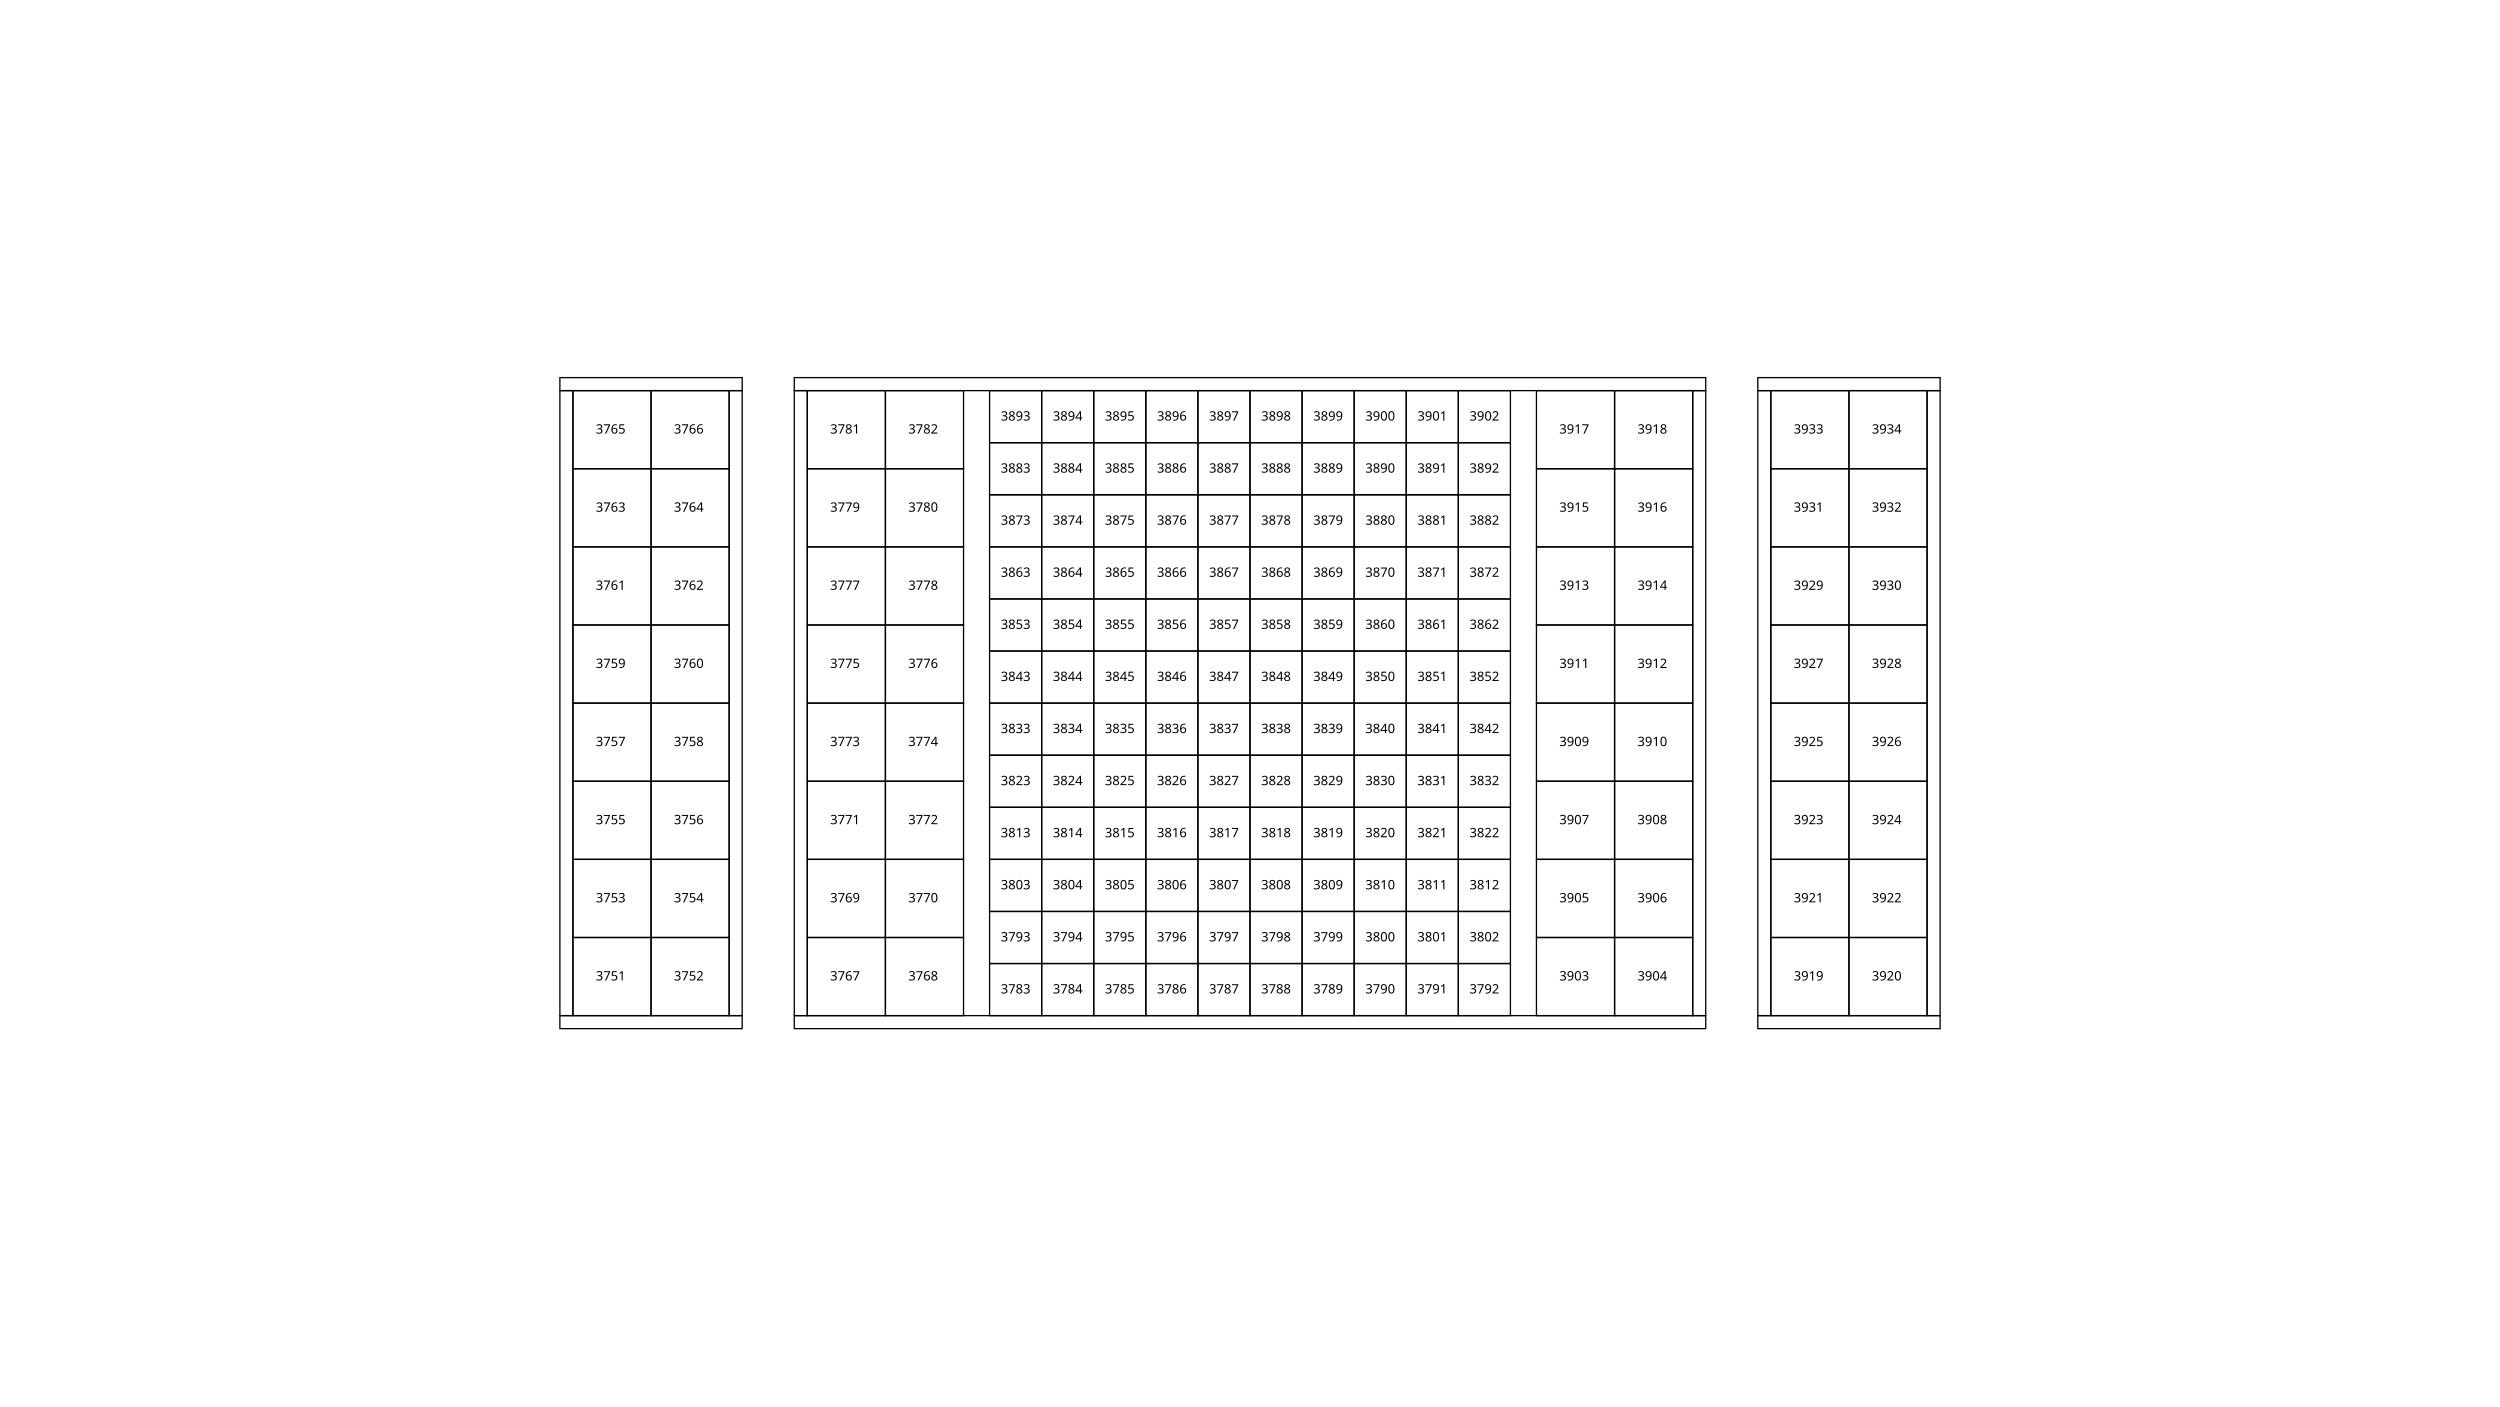
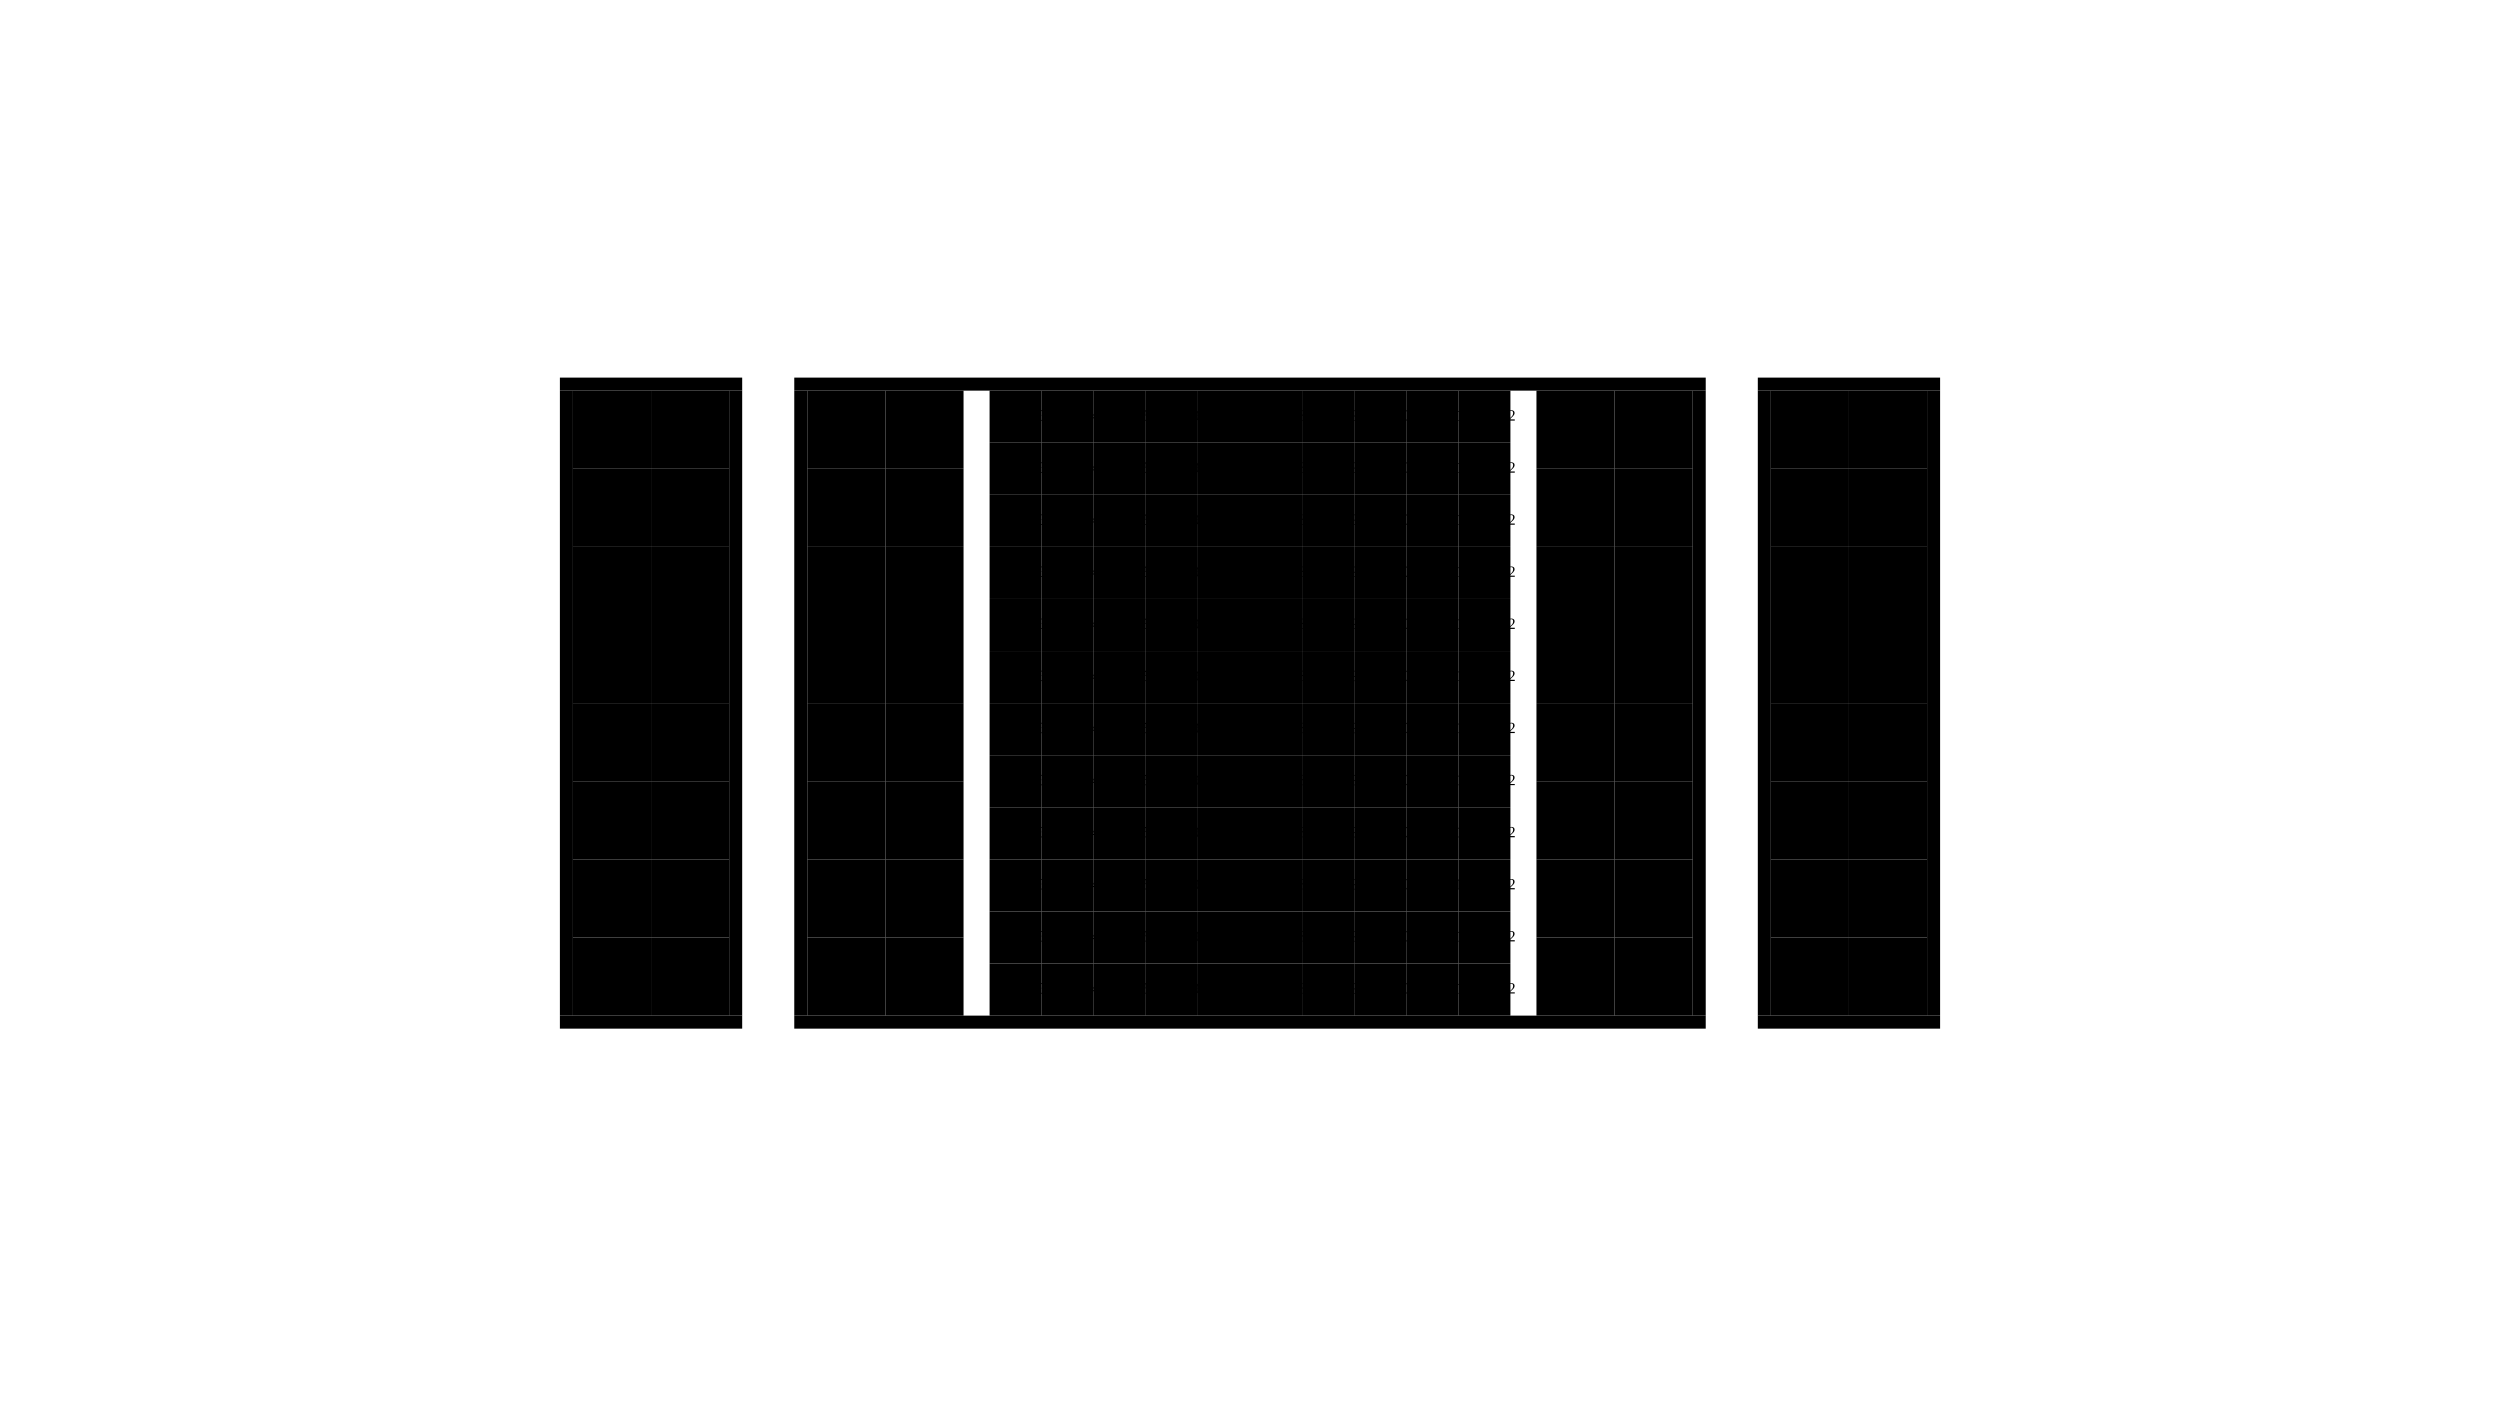
<svg xmlns="http://www.w3.org/2000/svg" height="1080" version="1.1" viewBox="0 0 1920 1080" width="1920">
  <style>
-     path {
+     .map path {
      fill: none;
      stroke-width: 1px;
      stroke: #000;
    }
-     text {
+     .map text {
      font-family: Monaco;
      font-size: 10px;
      text-align: center;
      text-anchor: middle;
    }
  </style>
  <g>
    <path d="m430 300v-10h140v10z" />
    <path d="m430 790v-10h140v10z" />
    <path d="m440 300h-10v480h10z" />
    <path d="m570 300h-10v480h10z" />
    <path d="m1350 300v-10h140v10z" />
    <path d="m1350 790v-10h140v10z" />
    <path d="m1360 300h-10v480h10z" />
    <path d="m1490 300h-10v480h10z" />
    <path d="m610 300v-10h700v10z" />
    <path d="m610 300v480h10v-480z" />
    <path d="m1300 300v480h10v-480z" />
    <path d="m610 790v-10h700v10z" />
  </g>
  <g>
    <path d="m440 780v-60h60v60z" />
    <text x="469" y="753">3751</text>
    <path d="m500 780v-60h60v60z" />
    <text x="529" y="753">3752</text>
    <path d="m440 720v-60h60v60z" />
    <text x="469" y="693">3753</text>
    <path d="m500 720v-60h60v60z" />
    <text x="529" y="693">3754</text>
    <path d="m440 660v-60h60v60z" />
    <text x="469" y="633">3755</text>
    <path d="m500 660v-60h60v60z" />
    <text x="529" y="633">3756</text>
    <path d="m440 600v-60h60v60z" />
    <text x="469" y="573">3757</text>
    <path d="m500 600v-60h60v60z" />
    <text x="529" y="573">3758</text>
    <path d="m440 540v-60h60v60z" />
    <text x="469" y="513">3759</text>
    <path d="m500 540v-60h60v60z" />
    <text x="529" y="513">3760</text>
    <path d="m440 480v-60h60v60z" />
    <text x="469" y="453">3761</text>
    <path d="m500 480v-60h60v60z" />
    <text x="529" y="453">3762</text>
    <path d="m440 420v-60h60v60z" />
    <text x="469" y="393">3763</text>
    <path d="m500 420v-60h60v60z" />
    <text x="529" y="393">3764</text>
    <path d="m440 360v-60h60v60z" />
    <text x="469" y="333">3765</text>
    <path d="m500 360v-60h60v60z" />
    <text x="529" y="333">3766</text>
    <path d="m620 780v-60h60v60z" />
    <text x="649" y="753">3767</text>
    <path d="m680 780v-60h60v60z" />
    <text x="709" y="753">3768</text>
    <path d="m620 720v-60h60v60z" />
    <text x="649" y="693">3769</text>
    <path d="m680 720v-60h60v60z" />
    <text x="709" y="693">3770</text>
    <path d="m620 660v-60h60v60z" />
    <text x="649" y="633">3771</text>
    <path d="m680 660v-60h60v60z" />
    <text x="709" y="633">3772</text>
    <path d="m620 600v-60h60v60z" />
    <text x="649" y="573">3773</text>
    <path d="m680 600v-60h60v60z" />
    <text x="709" y="573">3774</text>
    <path d="m620 540v-60h60v60z" />
    <text x="649" y="513">3775</text>
    <path d="m680 540v-60h60v60z" />
    <text x="709" y="513">3776</text>
    <path d="m620 480v-60h60v60z" />
    <text x="649" y="453">3777</text>
    <path d="m680 480v-60h60v60z" />
    <text x="709" y="453">3778</text>
    <path d="m620 420v-60h60v60z" />
    <text x="649" y="393">3779</text>
    <path d="m680 420v-60h60v60z" />
    <text x="709" y="393">3780</text>
    <path d="m620 360v-60h60v60z" />
    <text x="649" y="333">3781</text>
    <path d="m680 360v-60h60v60z" />
    <text x="709" y="333">3782</text>
    <path d="m760 780v-40h40v40z" />
    <text x="780" y="763">3783</text>
    <path d="m800 780v-40h40v40z" />
    <text x="820" y="763">3784</text>
    <path d="m840 780v-40h40v40z" />
    <text x="860" y="763">3785</text>
    <path d="m880 780v-40h40v40z" />
    <text x="900" y="763">3786</text>
    <path d="m920 780v-40h40v40z" />
    <text x="940" y="763">3787</text>
    <path d="m960 780v-40h40v40z" />
    <text x="980" y="763">3788</text>
    <path d="m1e3 780v-40h40v40z" />
    <text x="1020" y="763">3789</text>
    <path d="m1040 780v-40h40v40z" />
    <text x="1060" y="763">3790</text>
    <path d="m1080 780v-40h40v40z" />
    <text x="1100" y="763">3791</text>
    <path d="m1120 780v-40h40v40z" />
    <text x="1140" y="763">3792</text>
    <path d="m760 740v-40h40v40z" />
    <text x="780" y="723">3793</text>
    <path d="m800 740v-40h40v40z" />
    <text x="820" y="723">3794</text>
    <path d="m840 740v-40h40v40z" />
    <text x="860" y="723">3795</text>
    <path d="m880 740v-40h40v40z" />
    <text x="900" y="723">3796</text>
    <path d="m920 740v-40h40v40z" />
    <text x="940" y="723">3797</text>
    <path d="m960 740v-40h40v40z" />
    <text x="980" y="723">3798</text>
    <path d="m1e3 740v-40h40v40z" />
    <text x="1020" y="723">3799</text>
    <path d="m1040 740v-40h40v40z" />
    <text x="1060" y="723">3800</text>
    <path d="m1080 740v-40h40v40z" />
    <text x="1100" y="723">3801</text>
    <path d="m1120 740v-40h40v40z" />
    <text x="1140" y="723">3802</text>
    <path d="m760 700v-40h40v40z" />
    <text x="780" y="683">3803</text>
    <path d="m800 700v-40h40v40z" />
    <text x="820" y="683">3804</text>
    <path d="m840 700v-40h40v40z" />
    <text x="860" y="683">3805</text>
    <path d="m880 700v-40h40v40z" />
    <text x="900" y="683">3806</text>
    <path d="m920 700v-40h40v40z" />
    <text x="940" y="683">3807</text>
    <path d="m960 700v-40h40v40z" />
    <text x="980" y="683">3808</text>
    <path d="m1e3 700v-40h40v40z" />
    <text x="1020" y="683">3809</text>
    <path d="m1040 700v-40h40v40z" />
    <text x="1060" y="683">3810</text>
    <path d="m1080 700v-40h40v40z" />
    <text x="1100" y="683">3811</text>
    <path d="m1120 700v-40h40v40z" />
    <text x="1140" y="683">3812</text>
    <path d="m760 660v-40h40v40z" />
    <text x="780" y="643">3813</text>
    <path d="m800 660v-40h40v40z" />
    <text x="820" y="643">3814</text>
    <path d="m840 660v-40h40v40z" />
    <text x="860" y="643">3815</text>
    <path d="m880 660v-40h40v40z" />
    <text x="900" y="643">3816</text>
    <path d="m920 660v-40h40v40z" />
    <text x="940" y="643">3817</text>
    <path d="m960 660v-40h40v40z" />
    <text x="980" y="643">3818</text>
    <path d="m1e3 660v-40h40v40z" />
    <text x="1020" y="643">3819</text>
    <path d="m1040 660v-40h40v40z" />
    <text x="1060" y="643">3820</text>
    <path d="m1080 660v-40h40v40z" />
    <text x="1100" y="643">3821</text>
    <path d="m1120 660v-40h40v40z" />
    <text x="1140" y="643">3822</text>
    <path d="m760 620v-40h40v40z" />
    <text x="780" y="603">3823</text>
    <path d="m800 620v-40h40v40z" />
    <text x="820" y="603">3824</text>
    <path d="m840 620v-40h40v40z" />
    <text x="860" y="603">3825</text>
    <path d="m880 620v-40h40v40z" />
    <text x="900" y="603">3826</text>
    <path d="m920 620v-40h40v40z" />
    <text x="940" y="603">3827</text>
    <path d="m960 620v-40h40v40z" />
    <text x="980" y="603">3828</text>
    <path d="m1e3 620v-40h40v40z" />
    <text x="1020" y="603">3829</text>
    <path d="m1040 620v-40h40v40z" />
    <text x="1060" y="603">3830</text>
    <path d="m1080 620v-40h40v40z" />
    <text x="1100" y="603">3831</text>
    <path d="m1120 620v-40h40v40z" />
    <text x="1140" y="603">3832</text>
    <path d="m760 580v-40h40v40z" />
    <text x="780" y="563">3833</text>
    <path d="m800 580v-40h40v40z" />
    <text x="820" y="563">3834</text>
    <path d="m840 580v-40h40v40z" />
    <text x="860" y="563">3835</text>
    <path d="m880 580v-40h40v40z" />
    <text x="900" y="563">3836</text>
    <path d="m920 580v-40h40v40z" />
    <text x="940" y="563">3837</text>
    <path d="m960 580v-40h40v40z" />
    <text x="980" y="563">3838</text>
    <path d="m1e3 580v-40h40v40z" />
    <text x="1020" y="563">3839</text>
    <path d="m1040 580v-40h40v40z" />
    <text x="1060" y="563">3840</text>
    <path d="m1080 580v-40h40v40z" />
    <text x="1100" y="563">3841</text>
    <path d="m1120 580v-40h40v40z" />
    <text x="1140" y="563">3842</text>
    <path d="m760 540v-40h40v40z" />
    <text x="780" y="523">3843</text>
    <path d="m800 540v-40h40v40z" />
    <text x="820" y="523">3844</text>
    <path d="m840 540v-40h40v40z" />
    <text x="860" y="523">3845</text>
    <path d="m880 540v-40h40v40z" />
    <text x="900" y="523">3846</text>
    <path d="m920 540v-40h40v40z" />
    <text x="940" y="523">3847</text>
    <path d="m960 540v-40h40v40z" />
    <text x="980" y="523">3848</text>
    <path d="m1e3 540v-40h40v40z" />
    <text x="1020" y="523">3849</text>
    <path d="m1040 540v-40h40v40z" />
    <text x="1060" y="523">3850</text>
    <path d="m1080 540v-40h40v40z" />
    <text x="1100" y="523">3851</text>
    <path d="m1120 540v-40h40v40z" />
    <text x="1140" y="523">3852</text>
    <path d="m760 500v-40h40v40z" />
    <text x="780" y="483">3853</text>
    <path d="m800 500v-40h40v40z" />
    <text x="820" y="483">3854</text>
    <path d="m840 500v-40h40v40z" />
    <text x="860" y="483">3855</text>
    <path d="m880 500v-40h40v40z" />
    <text x="900" y="483">3856</text>
    <path d="m920 500v-40h40v40z" />
    <text x="940" y="483">3857</text>
    <path d="m960 500v-40h40v40z" />
    <text x="980" y="483">3858</text>
    <path d="m1e3 500v-40h40v40z" />
    <text x="1020" y="483">3859</text>
    <path d="m1040 500v-40h40v40z" />
    <text x="1060" y="483">3860</text>
    <path d="m1080 500v-40h40v40z" />
    <text x="1100" y="483">3861</text>
    <path d="m1120 500v-40h40v40z" />
    <text x="1140" y="483">3862</text>
    <path d="m760 460v-40h40v40z" />
    <text x="780" y="443">3863</text>
    <path d="m800 460v-40h40v40z" />
    <text x="820" y="443">3864</text>
    <path d="m840 460v-40h40v40z" />
    <text x="860" y="443">3865</text>
    <path d="m880 460v-40h40v40z" />
    <text x="900" y="443">3866</text>
    <path d="m920 460v-40h40v40z" />
    <text x="940" y="443">3867</text>
    <path d="m960 460v-40h40v40z" />
    <text x="980" y="443">3868</text>
    <path d="m1e3 460v-40h40v40z" />
    <text x="1020" y="443">3869</text>
    <path d="m1040 460v-40h40v40z" />
    <text x="1060" y="443">3870</text>
    <path d="m1080 460v-40h40v40z" />
    <text x="1100" y="443">3871</text>
    <path d="m1120 460v-40h40v40z" />
    <text x="1140" y="443">3872</text>
    <path d="m760 420v-40h40v40z" />
    <text x="780" y="403">3873</text>
    <path d="m800 420v-40h40v40z" />
    <text x="820" y="403">3874</text>
    <path d="m840 420v-40h40v40z" />
    <text x="860" y="403">3875</text>
    <path d="m880 420v-40h40v40z" />
    <text x="900" y="403">3876</text>
    <path d="m920 420v-40h40v40z" />
    <text x="940" y="403">3877</text>
    <path d="m960 420v-40h40v40z" />
    <text x="980" y="403">3878</text>
    <path d="m1e3 420v-40h40v40z" />
    <text x="1020" y="403">3879</text>
    <path d="m1040 420v-40h40v40z" />
    <text x="1060" y="403">3880</text>
    <path d="m1080 420v-40h40v40z" />
    <text x="1100" y="403">3881</text>
    <path d="m1120 420v-40h40v40z" />
    <text x="1140" y="403">3882</text>
    <path d="m760 380v-40h40v40z" />
    <text x="780" y="363">3883</text>
    <path d="m800 380v-40h40v40z" />
    <text x="820" y="363">3884</text>
    <path d="m840 380v-40h40v40z" />
    <text x="860" y="363">3885</text>
    <path d="m880 380v-40h40v40z" />
    <text x="900" y="363">3886</text>
    <path d="m920 380v-40h40v40z" />
    <text x="940" y="363">3887</text>
    <path d="m960 380v-40h40v40z" />
    <text x="980" y="363">3888</text>
    <path d="m1e3 380v-40h40v40z" />
    <text x="1020" y="363">3889</text>
    <path d="m1040 380v-40h40v40z" />
    <text x="1060" y="363">3890</text>
    <path d="m1080 380v-40h40v40z" />
    <text x="1100" y="363">3891</text>
    <path d="m1120 380v-40h40v40z" />
    <text x="1140" y="363">3892</text>
    <path d="m760 340v-40h40v40z" />
    <text x="780" y="323">3893</text>
    <path d="m800 340v-40h40v40z" />
    <text x="820" y="323">3894</text>
    <path d="m840 340v-40h40v40z" />
    <text x="860" y="323">3895</text>
    <path d="m880 340v-40h40v40z" />
    <text x="900" y="323">3896</text>
    <path d="m920 340v-40h40v40z" />
    <text x="940" y="323">3897</text>
    <path d="m960 340v-40h40v40z" />
    <text x="980" y="323">3898</text>
    <path d="m1e3 340v-40h40v40z" />
    <text x="1020" y="323">3899</text>
    <path d="m1040 340v-40h40v40z" />
    <text x="1060" y="323">3900</text>
    <path d="m1080 340v-40h40v40z" />
    <text x="1100" y="323">3901</text>
    <path d="m1120 340v-40h40v40z" />
    <text x="1140" y="323">3902</text>
    <path d="m1180 780v-60h60v60z" />
    <text x="1209" y="753">3903</text>
    <path d="m1240 780v-60h60v60z" />
    <text x="1269" y="753">3904</text>
    <path d="m1180 720v-60h60v60z" />
    <text x="1209" y="693">3905</text>
    <path d="m1240 720v-60h60v60z" />
    <text x="1269" y="693">3906</text>
    <path d="m1180 660v-60h60v60z" />
    <text x="1209" y="633">3907</text>
    <path d="m1240 660v-60h60v60z" />
    <text x="1269" y="633">3908</text>
    <path d="m1180 600v-60h60v60z" />
    <text x="1209" y="573">3909</text>
    <path d="m1240 600v-60h60v60z" />
    <text x="1269" y="573">3910</text>
    <path d="m1180 540v-60h60v60z" />
    <text x="1209" y="513">3911</text>
    <path d="m1240 540v-60h60v60z" />
    <text x="1269" y="513">3912</text>
    <path d="m1180 480v-60h60v60z" />
    <text x="1209" y="453">3913</text>
    <path d="m1240 480v-60h60v60z" />
    <text x="1269" y="453">3914</text>
    <path d="m1180 420v-60h60v60z" />
    <text x="1209" y="393">3915</text>
    <path d="m1240 420v-60h60v60z" />
    <text x="1269" y="393">3916</text>
    <path d="m1180 360v-60h60v60z" />
    <text x="1209" y="333">3917</text>
    <path d="m1240 360v-60h60v60z" />
    <text x="1269" y="333">3918</text>
    <path d="m1360 780v-60h60v60z" />
    <text x="1389" y="753">3919</text>
    <path d="m1420 780v-60h60v60z" />
    <text x="1449" y="753">3920</text>
    <path d="m1360 720v-60h60v60z" />
    <text x="1389" y="693">3921</text>
    <path d="m1420 720v-60h60v60z" />
    <text x="1449" y="693">3922</text>
    <path d="m1360 660v-60h60v60z" />
    <text x="1389" y="633">3923</text>
    <path d="m1420 660v-60h60v60z" />
    <text x="1449" y="633">3924</text>
    <path d="m1360 600v-60h60v60z" />
    <text x="1389" y="573">3925</text>
    <path d="m1420 600v-60h60v60z" />
    <text x="1449" y="573">3926</text>
    <path d="m1360 540v-60h60v60z" />
    <text x="1389" y="513">3927</text>
    <path d="m1420 540v-60h60v60z" />
    <text x="1449" y="513">3928</text>
    <path d="m1360 480v-60h60v60z" />
    <text x="1389" y="453">3929</text>
    <path d="m1420 480v-60h60v60z" />
    <text x="1449" y="453">3930</text>
    <path d="m1360 420v-60h60v60z" />
    <text x="1389" y="393">3931</text>
    <path d="m1420 420v-60h60v60z" />
    <text x="1449" y="393">3932</text>
    <path d="m1360 360v-60h60v60z" />
    <text x="1389" y="333">3933</text>
    <path d="m1420 360v-60h60v60z" />
    <text x="1449" y="333">3934</text>
  </g>
</svg>
